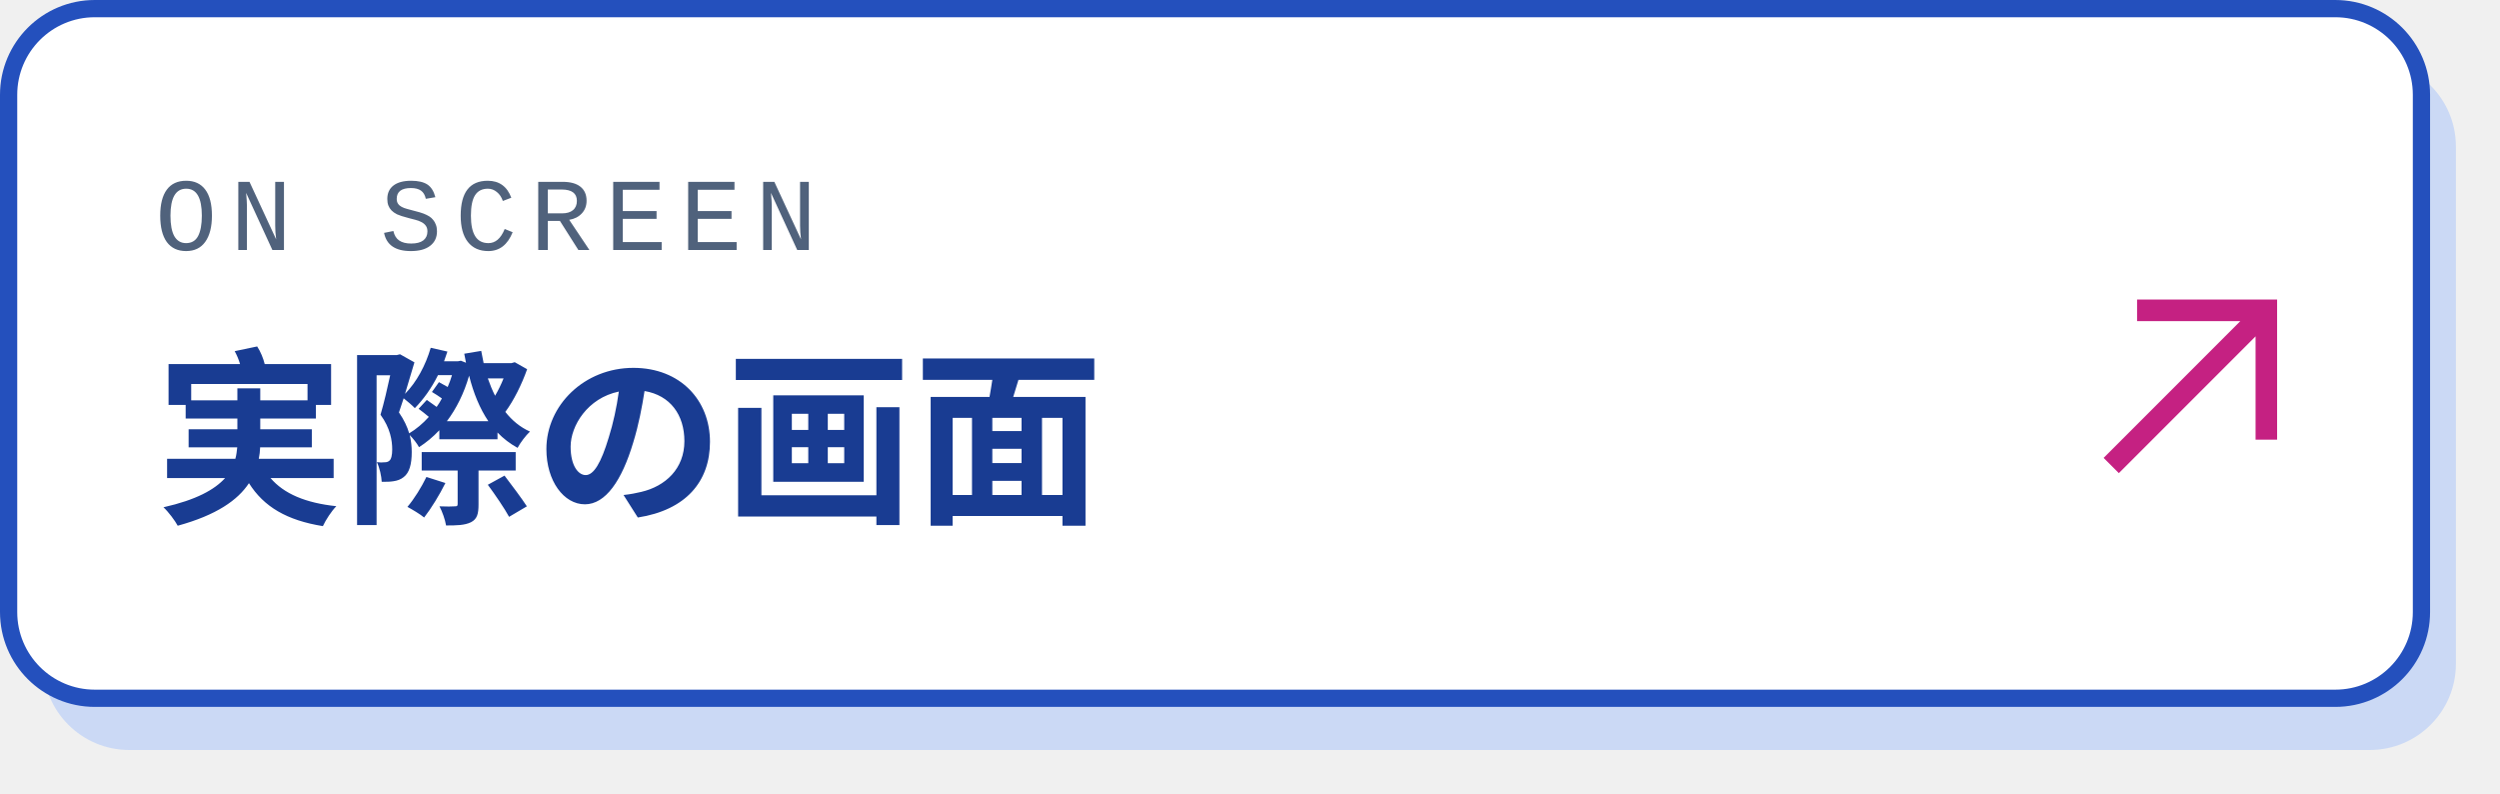
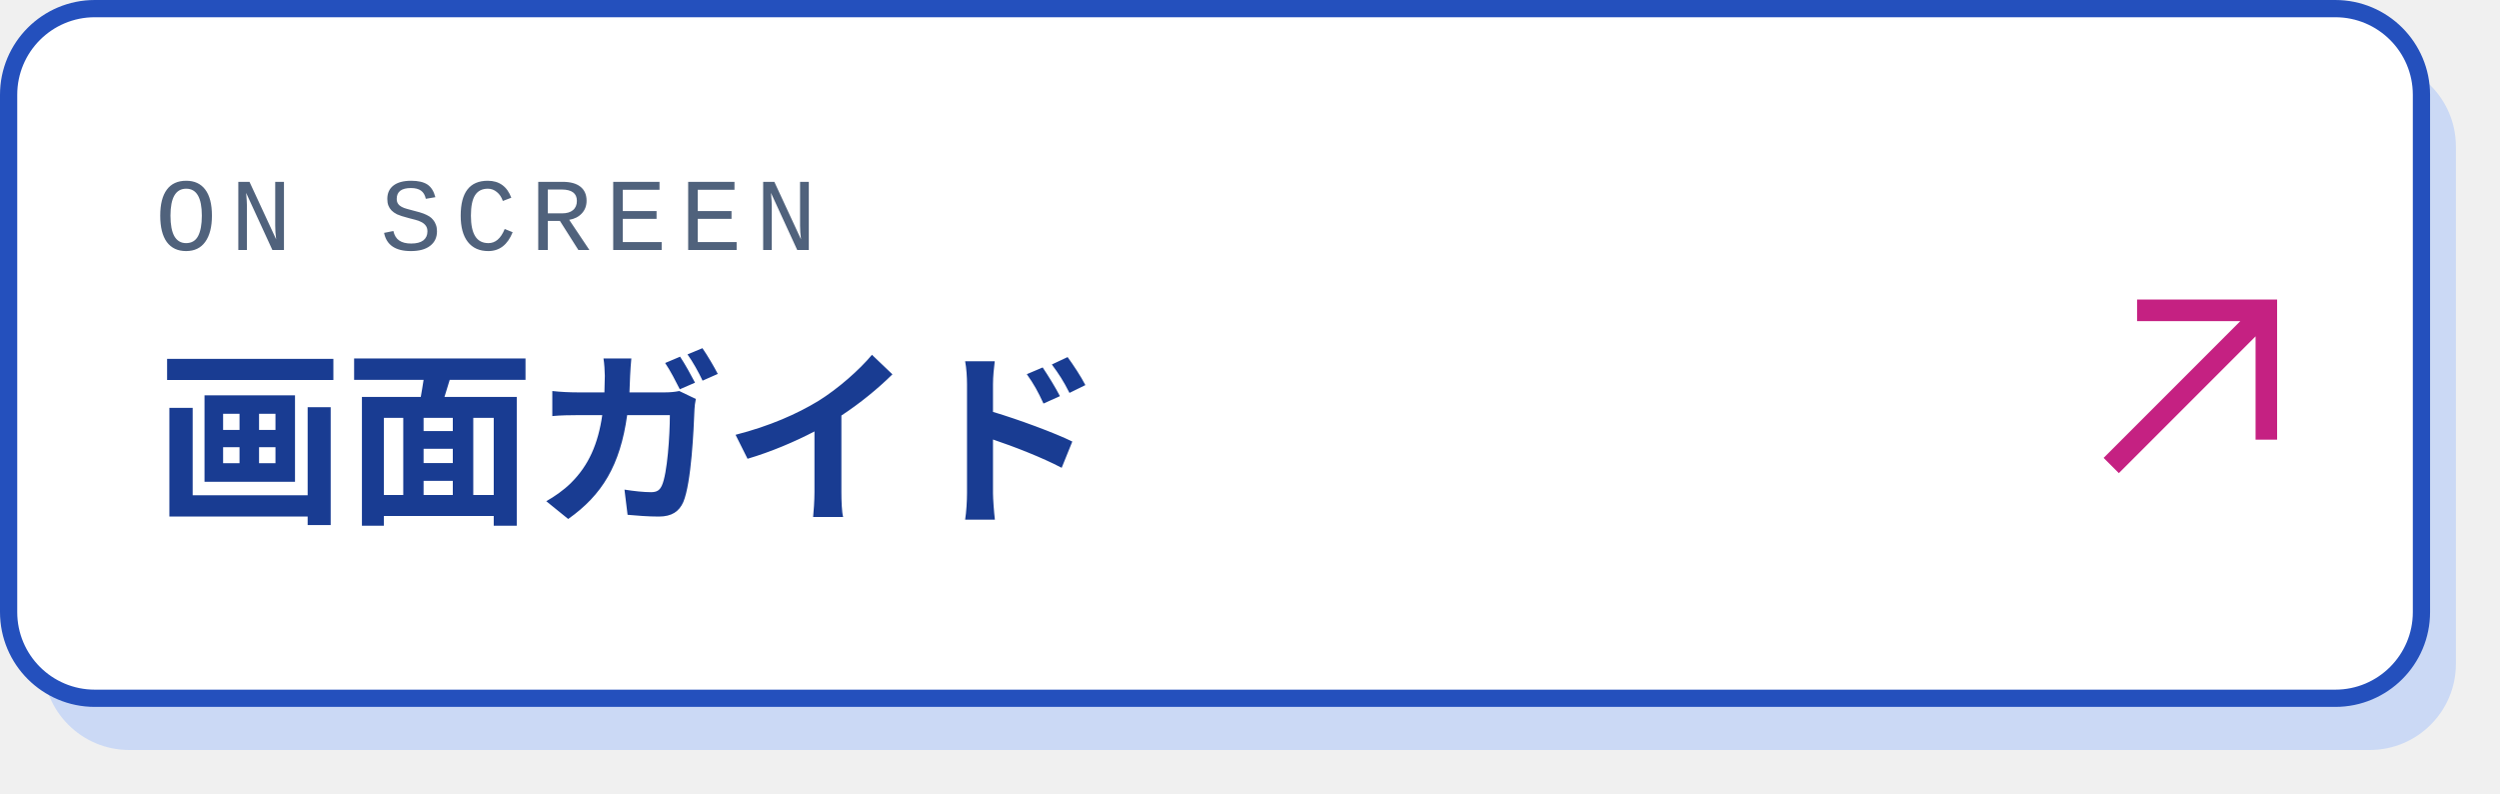
<svg xmlns="http://www.w3.org/2000/svg" width="290" height="92" viewBox="0 0 290 92" role="img" aria-labelledby="title">
  <defs>
    <style>text{font-family:"Segoe UI","Microsoft YaHei","Noto Sans CJK SC","Yu Gothic",sans-serif} .mono{font-family:Consolas,"Courier New",monospace}</style>
  </defs>
  <rect x="5" y="7" width="280" height="80" rx="10" fill="#cbd9f5" />
  <rect x="1" y="1" width="280" height="80" rx="10" fill="#ffffff" stroke="#2450bd" stroke-width="2" />
  <text x="18" y="29" font-size="12" letter-spacing="1.5" class="mono" fill="#50627c">ON SCREEN</text>
-   <text x="18" y="59" font-size="22" font-weight="700" fill="#193c92">実際の画面</text>
+   <text x="18" y="59" font-size="22" font-weight="700" fill="#193c92">画面ガイド</text>
  <path d="M248 36H263V51M245 54L263 36" fill="none" stroke="#c52182" stroke-width="2.5" />
</svg>
